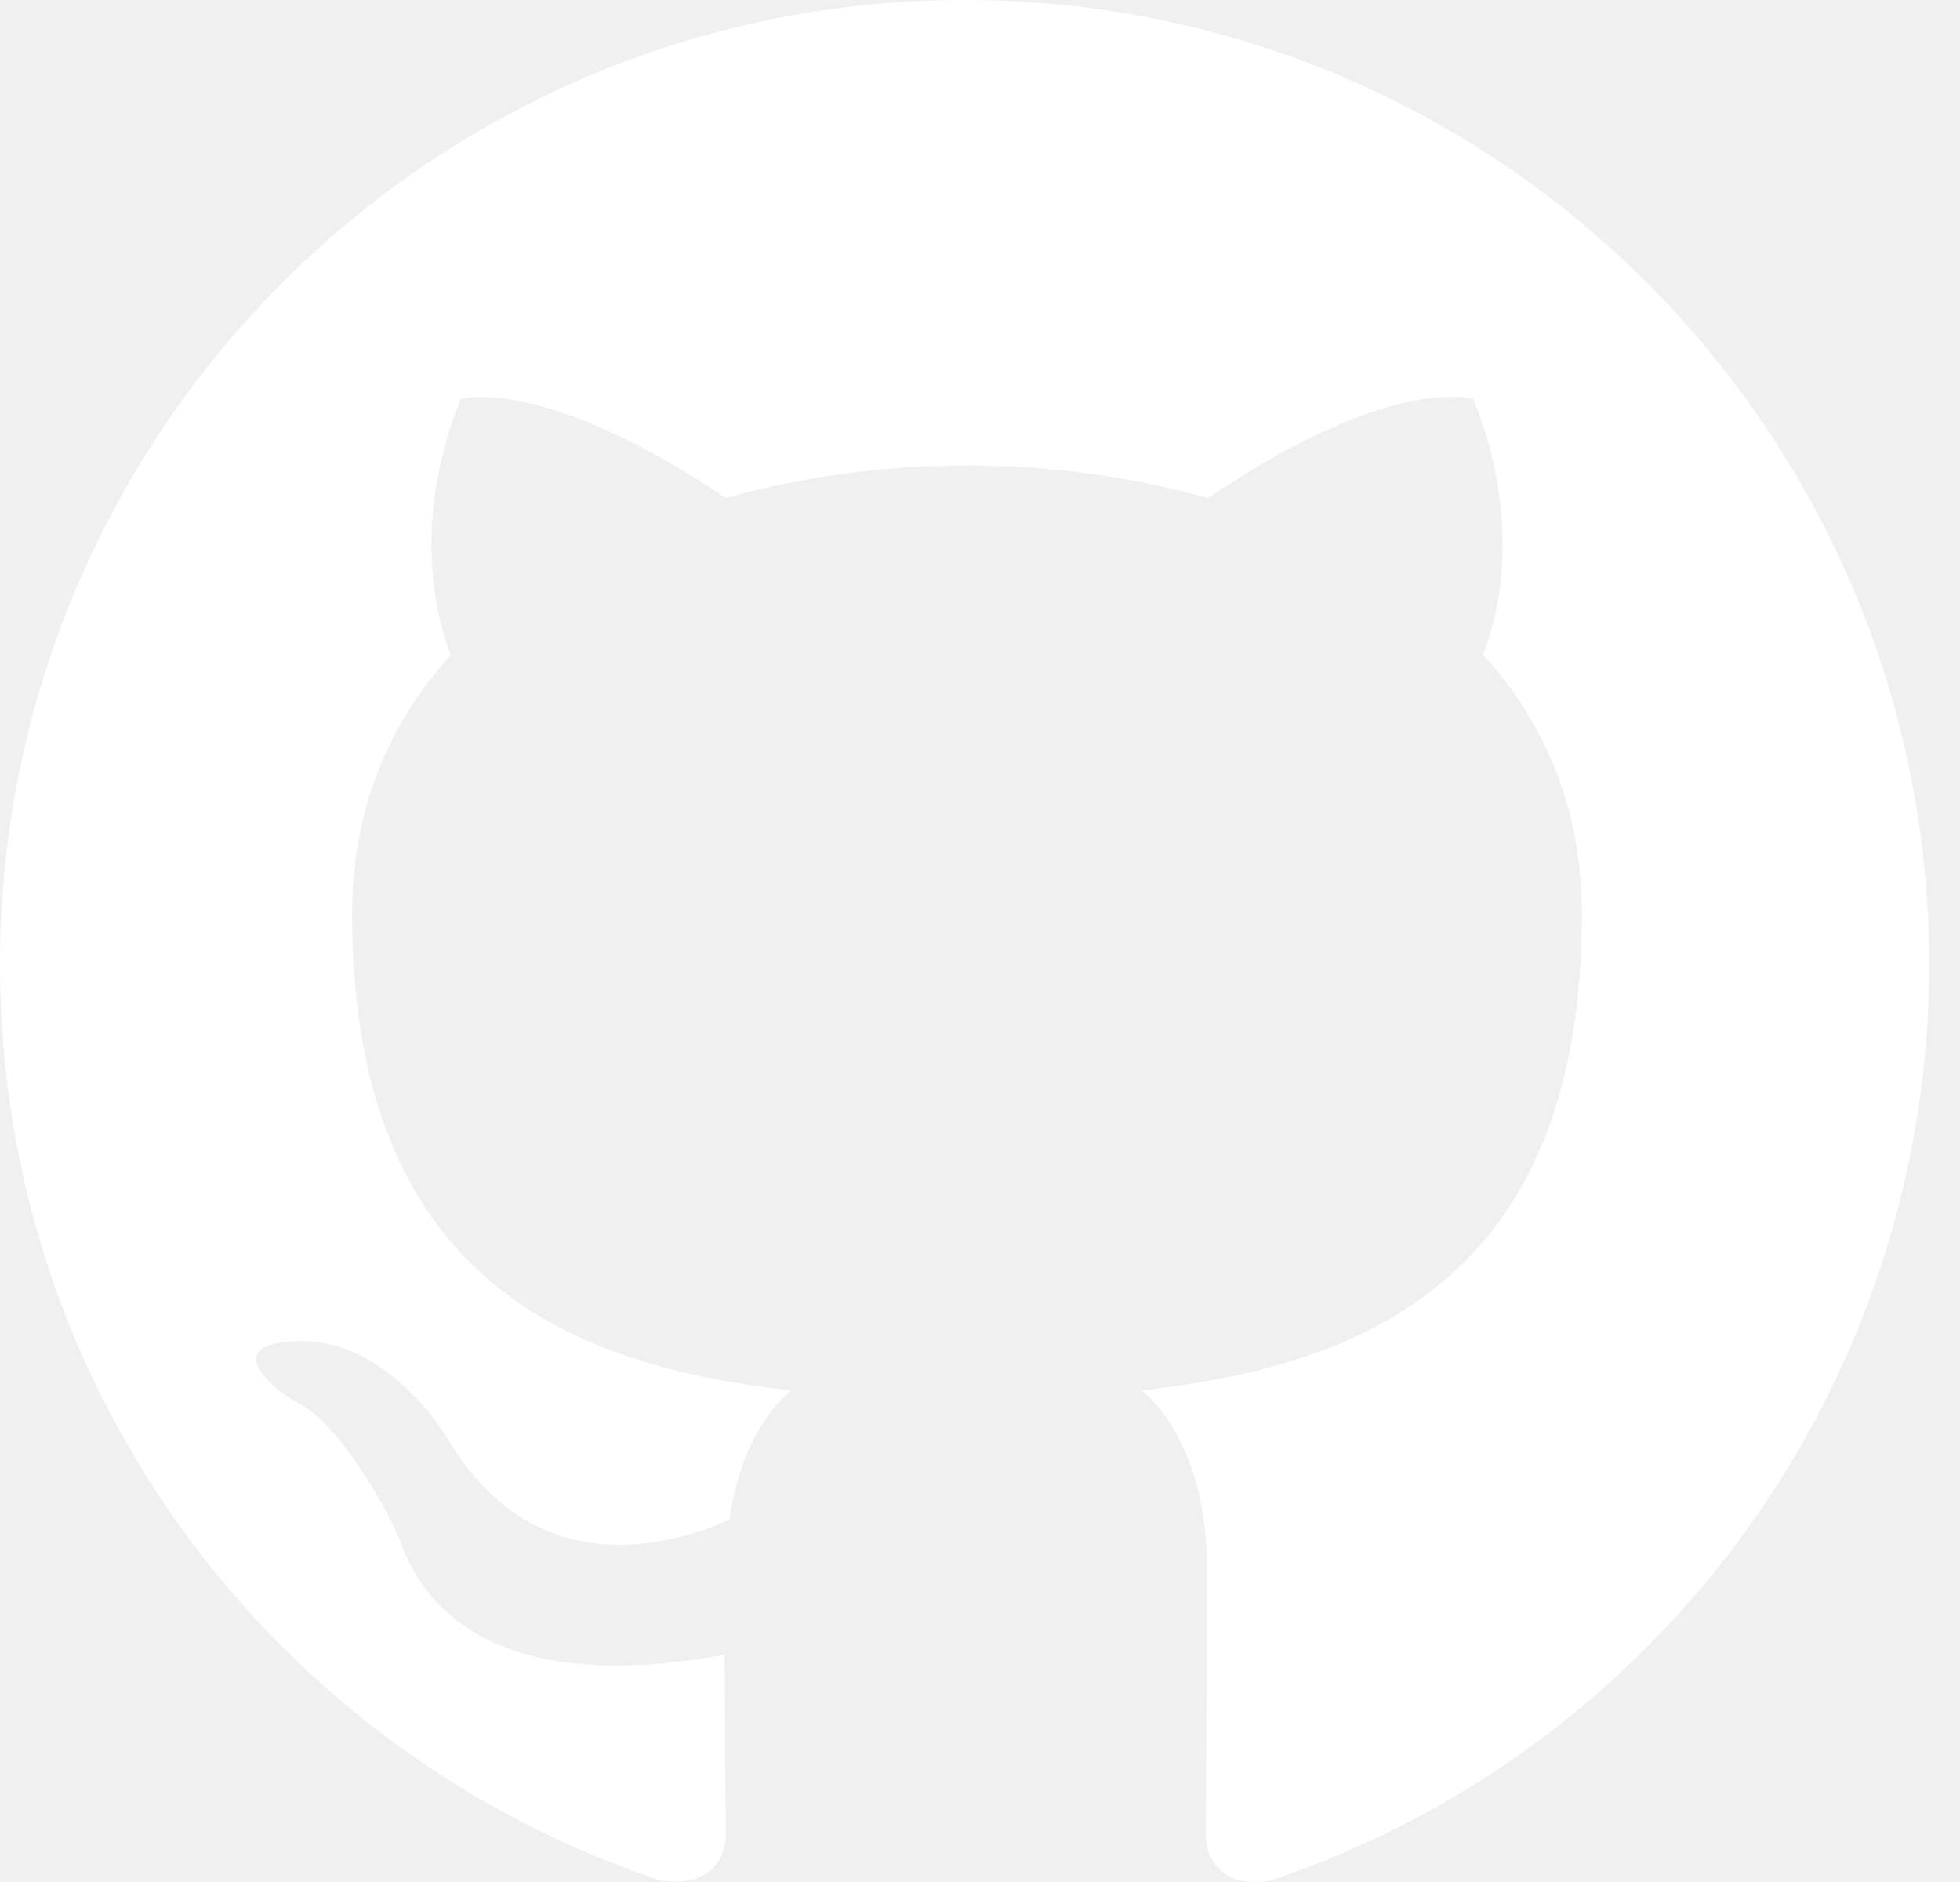
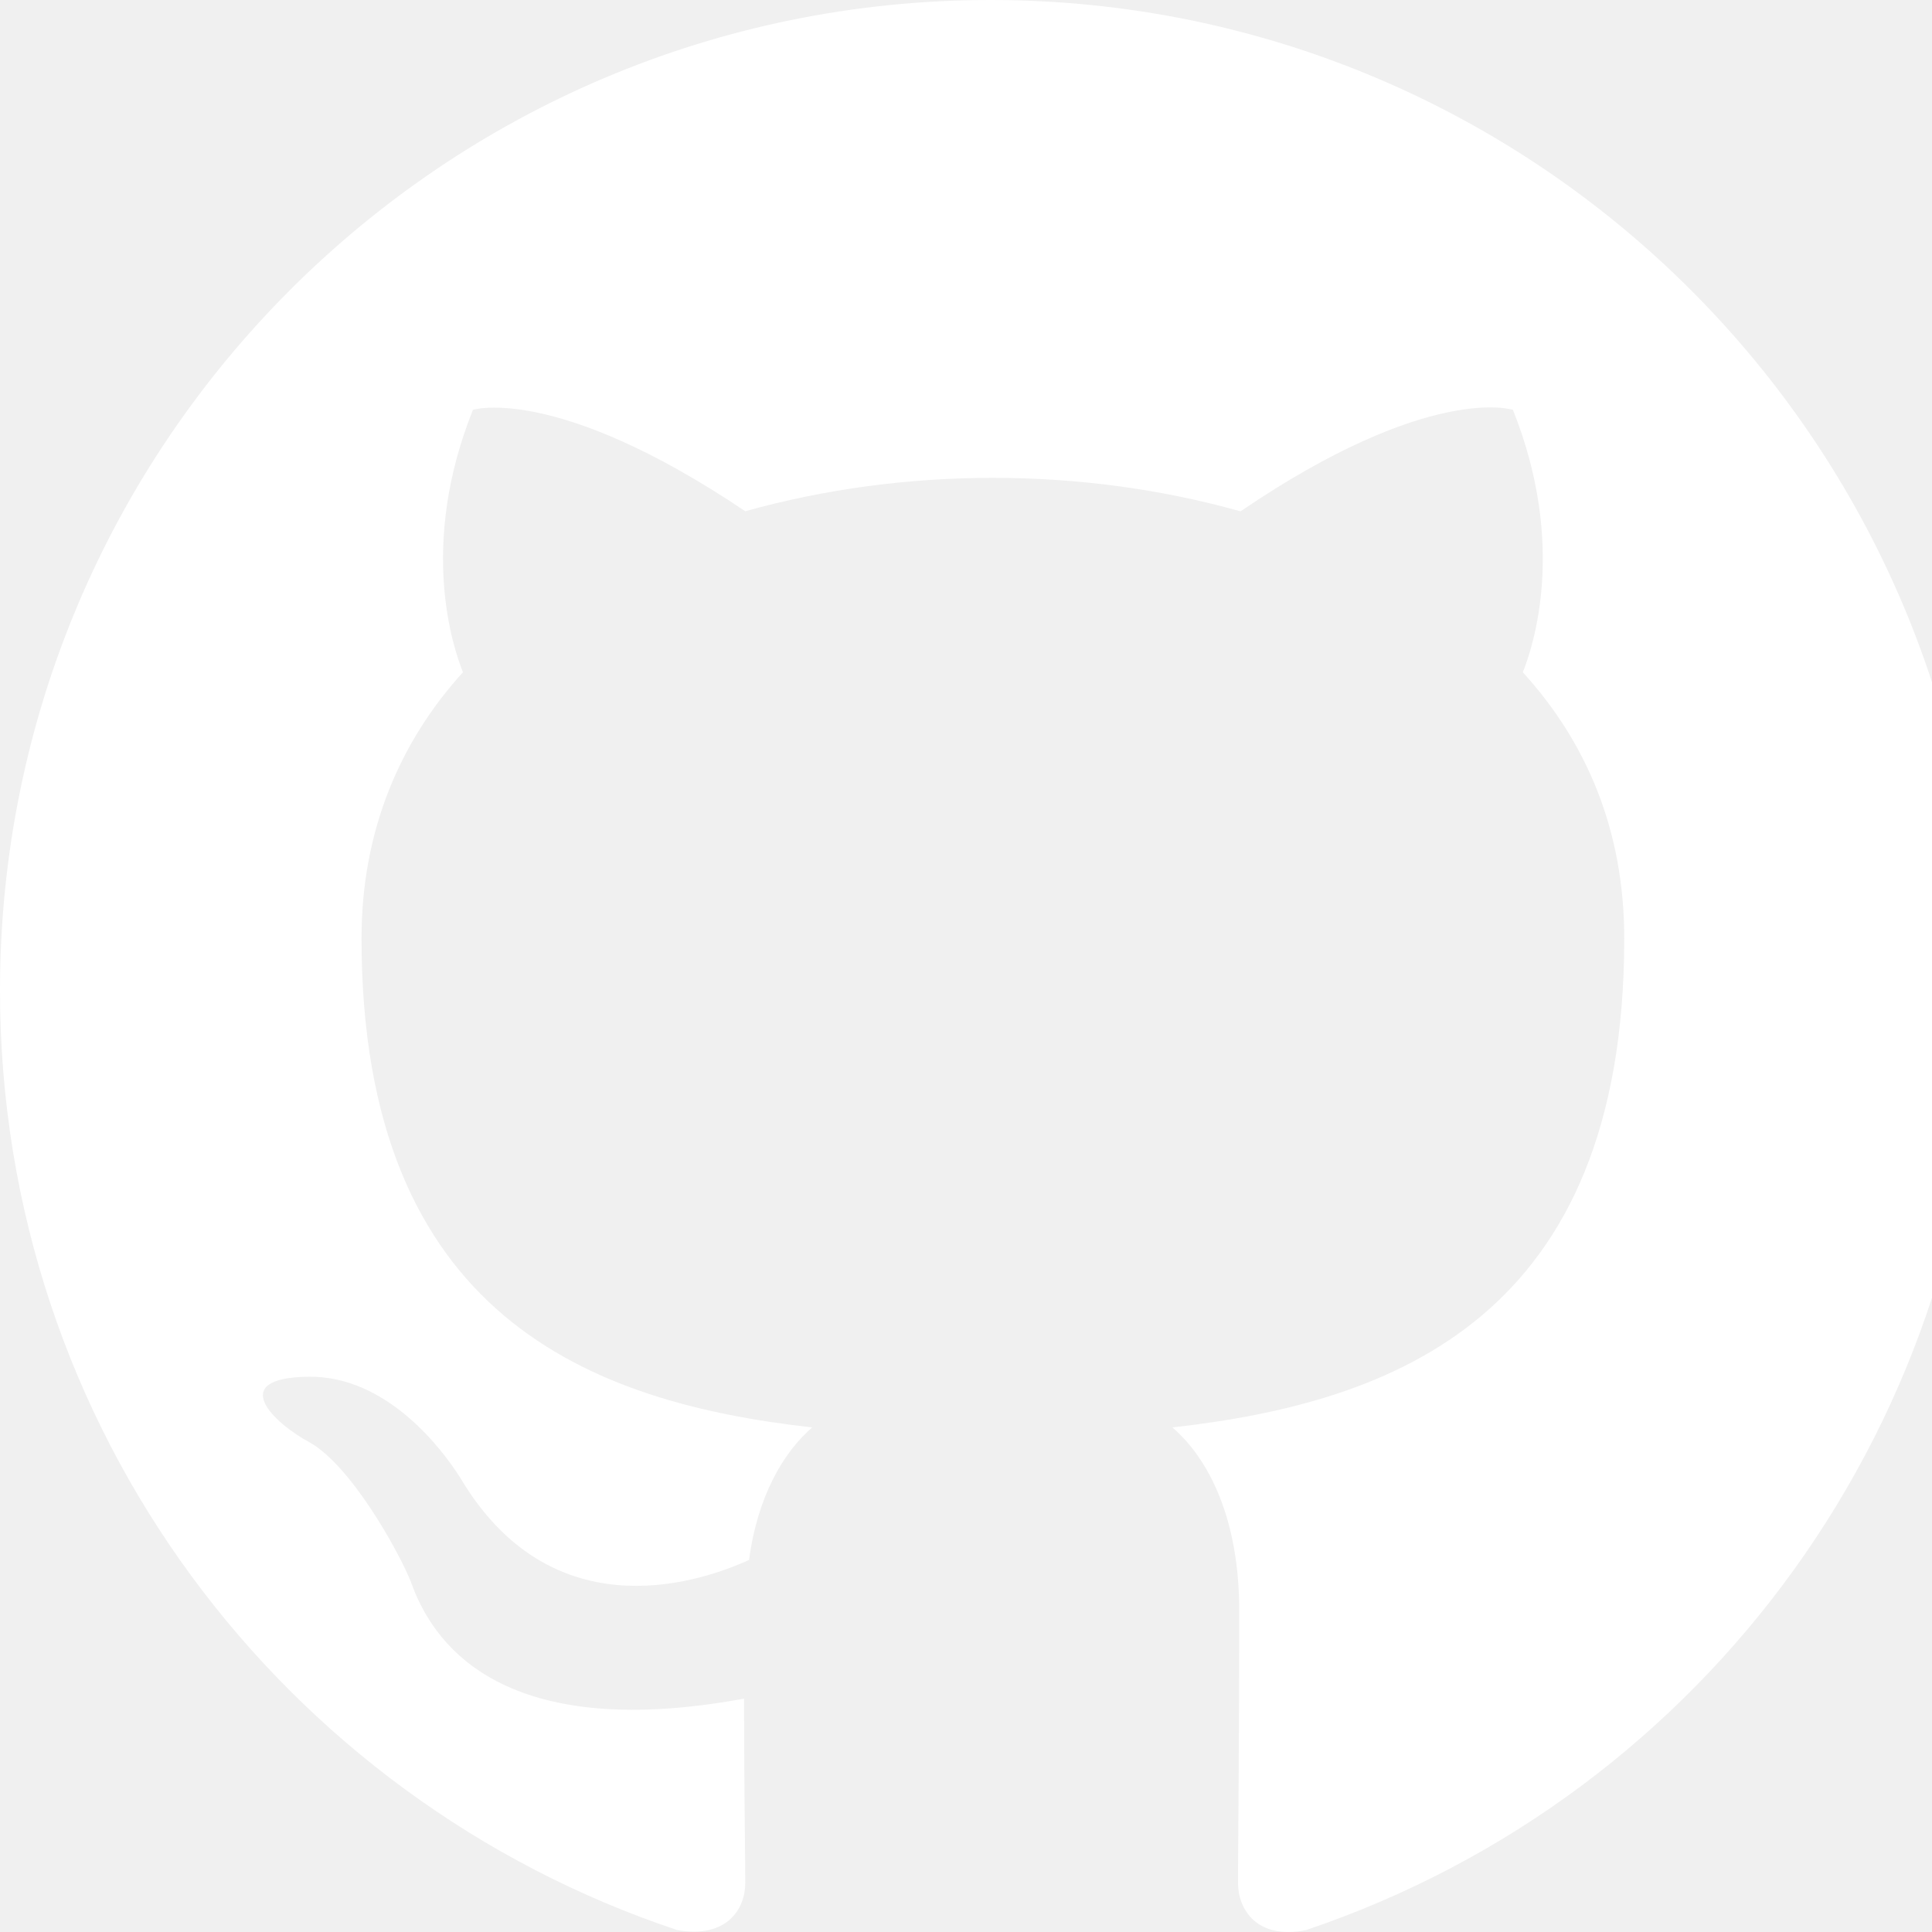
- <svg xmlns="http://www.w3.org/2000/svg" width="25" height="24">
+ <svg xmlns="http://www.w3.org/2000/svg" width="24" height="24" viewBox="0 0 24 24">
  <path fill="#FFF" fill-rule="evenodd" d="M12.304 0C5.506 0 0 5.506 0 12.304c0 5.444 3.522 10.042 8.413 11.672.615.108.845-.261.845-.584 0-.292-.015-1.261-.015-2.291-3.091.569-3.891-.754-4.137-1.446-.138-.354-.738-1.446-1.261-1.738-.43-.23-1.046-.8-.016-.815.97-.015 1.661.892 1.892 1.261 1.107 1.86 2.876 1.338 3.584 1.015.107-.8.43-1.338.784-1.646-2.738-.307-5.598-1.368-5.598-6.074 0-1.338.477-2.446 1.26-3.307-.122-.308-.553-1.569.124-3.26 0 0 1.03-.323 3.383 1.26.985-.276 2.03-.415 3.076-.415 1.046 0 2.092.139 3.076.416 2.353-1.6 3.384-1.261 3.384-1.261.676 1.691.246 2.952.123 3.26.784.861 1.26 1.953 1.26 3.307 0 4.721-2.875 5.767-5.613 6.074.446.385.83 1.123.83 2.277 0 1.645-.015 2.968-.015 3.383 0 .323.231.708.846.584a12.324 12.324 0 0 0 8.382-11.672C24.607 5.506 19.101 0 12.304 0Z" />
</svg>
